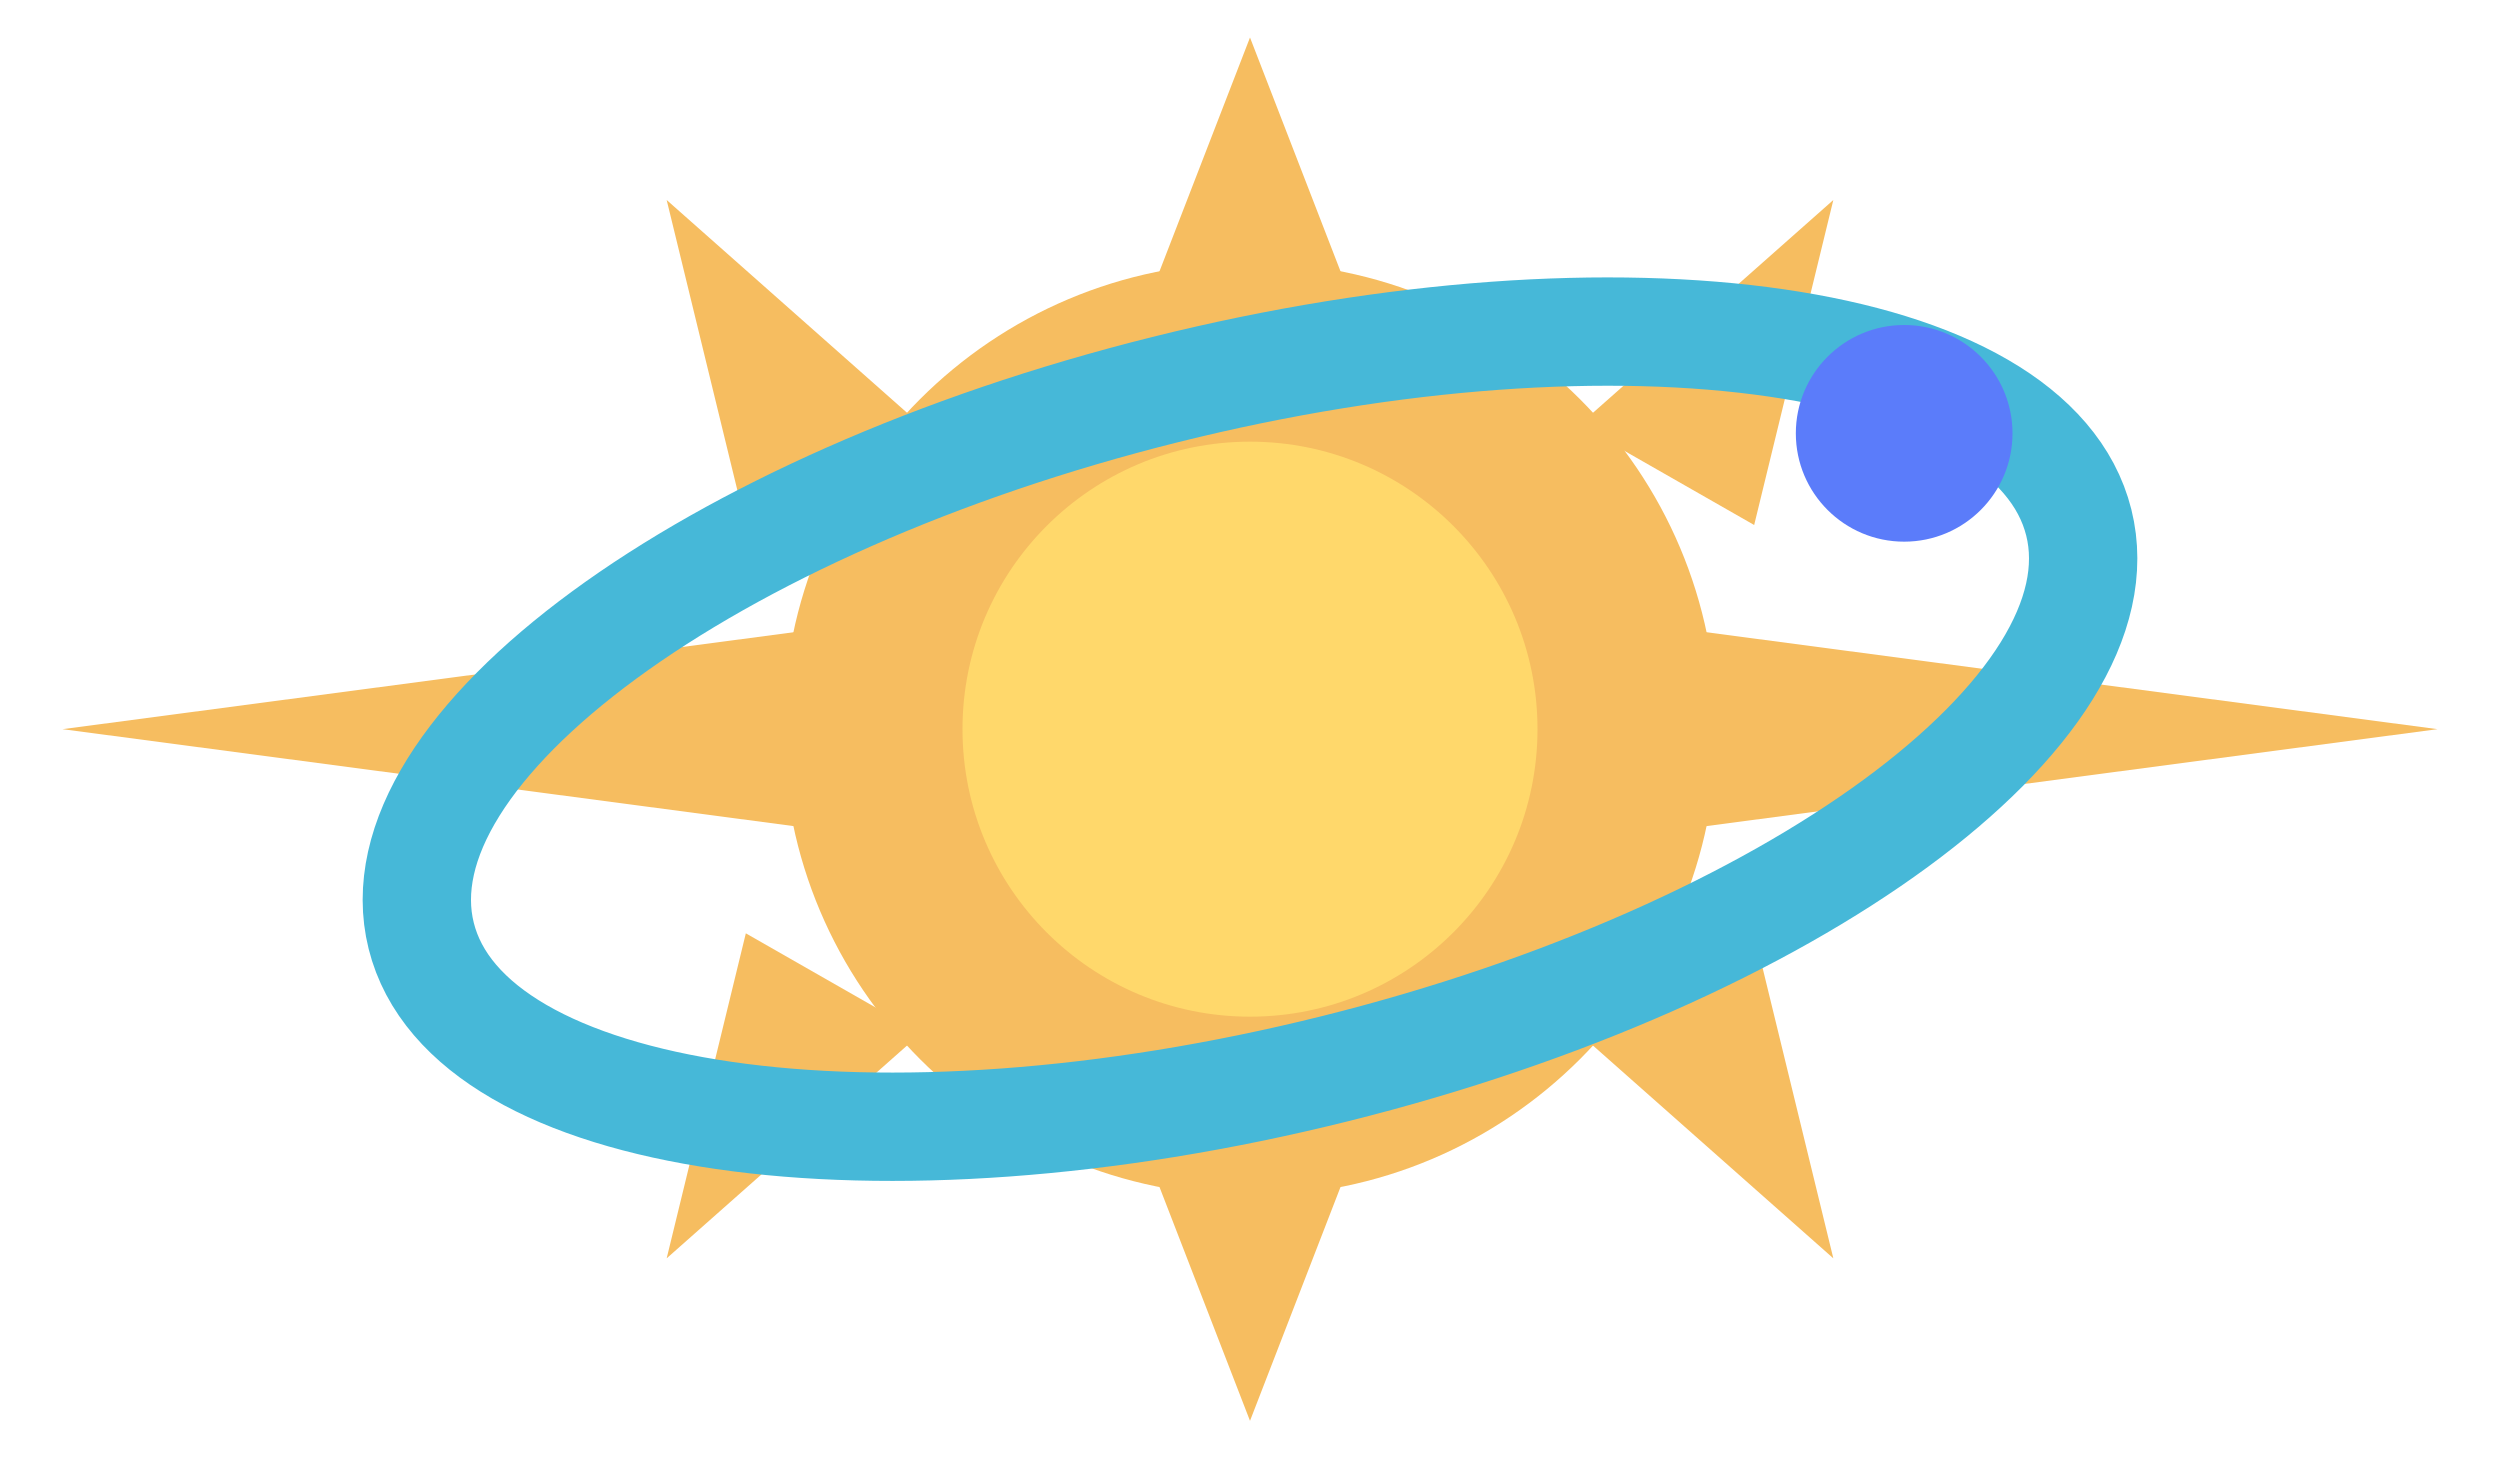
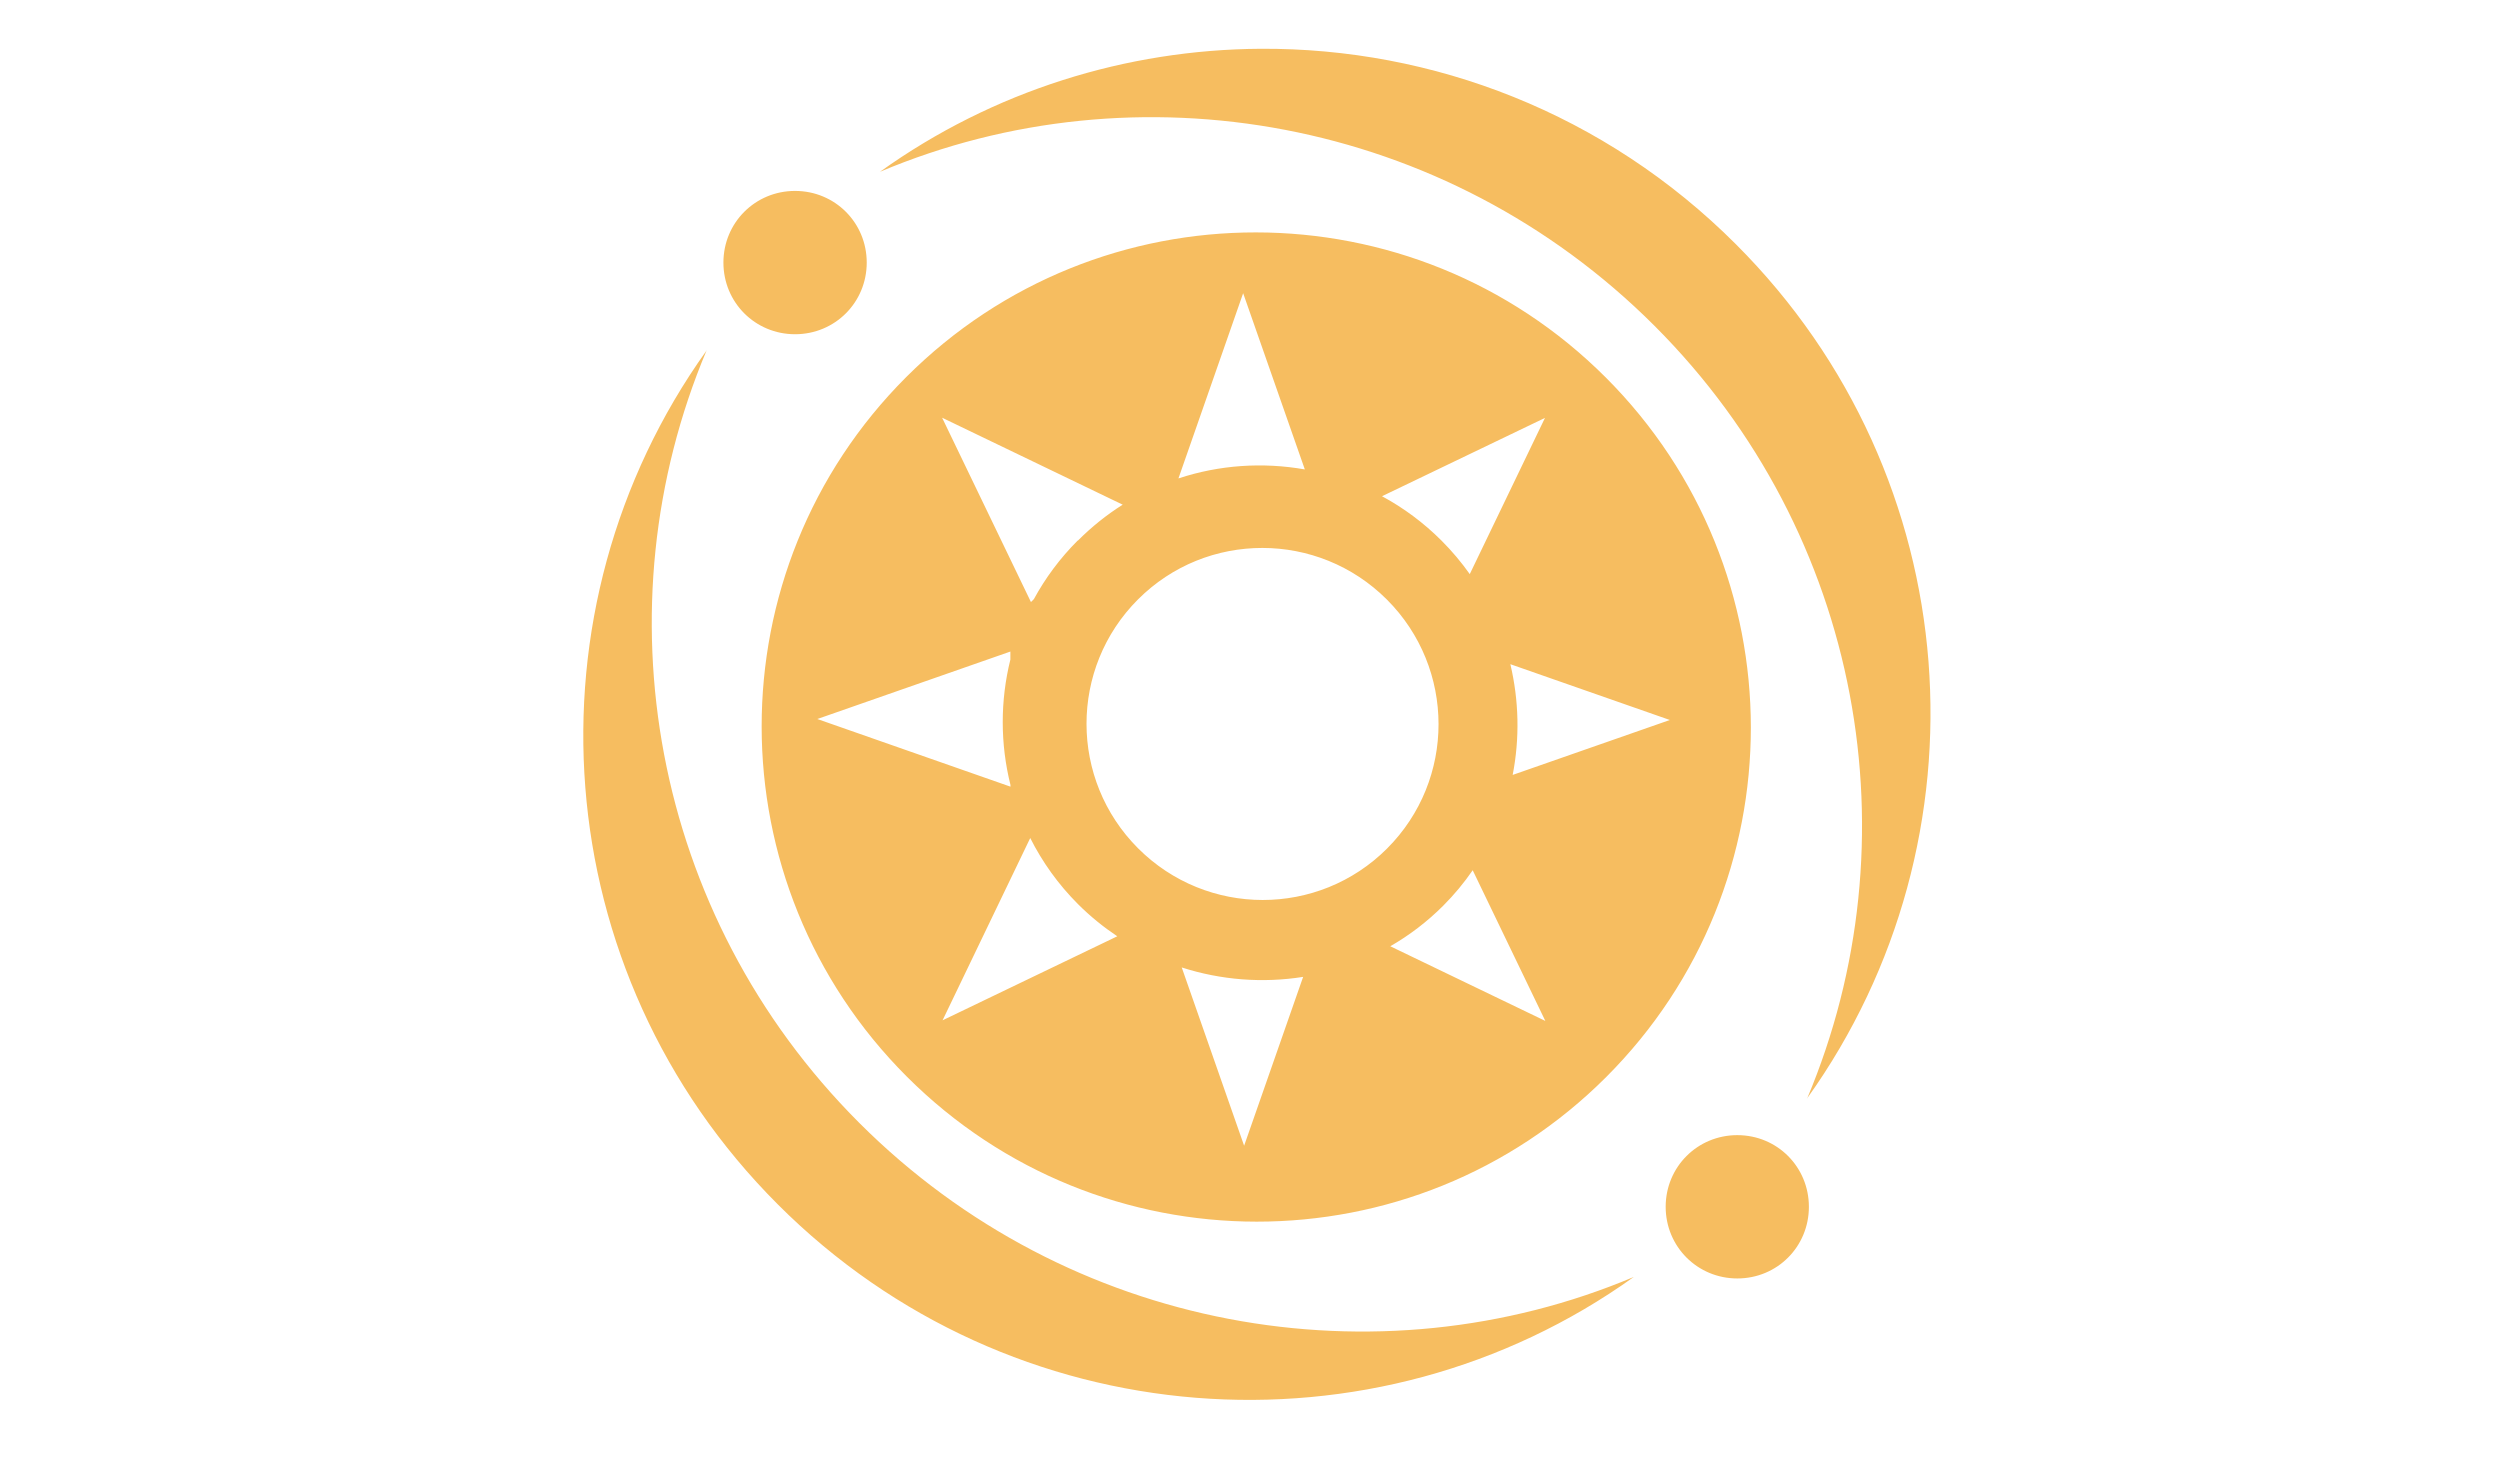
- <svg xmlns="http://www.w3.org/2000/svg" width="1200" height="700" viewBox="0 0 1200 700">
-   <g fill="#f6bd60">
-     <circle cx="600" cy="350" r="224" />
-     <path d="M552 142 600 18 648 142ZM758 204 880 96 842 252ZM808 302 1170 350 808 398ZM842 448 880 604 758 496ZM648 558 600 682 552 558ZM442 496 320 604 358 448ZM392 398 30 350 392 302ZM358 252 320 96 442 204Z" />
-   </g>
-   <circle cx="600" cy="350" r="138" fill="#ffd86b" />
-   <ellipse cx="600" cy="350" rx="410" ry="168" fill="none" stroke="#46b8d8" stroke-width="52" transform="rotate(-14 600 350)" />
-   <circle cx="914" cy="208" r="52" fill="#5b7cfa" />
+ <svg xmlns="http://www.w3.org/2000/svg" width="1200" height="700" viewBox="0 0 512 512">
+   <path fill="#f6bd60" d="M259.72 17.125c-46.945.28-93.808 14.67-133.626 43.188 90.04-37.994 198.53-19.315 271.937 54.093 73.324 73.342 91.483 181.133 53.626 271.125 65.043-90.962 56.77-217.948-25.03-299.75-46.024-46.074-106.55-69.016-166.907-68.655zM451.655 385.53c-.044.063-.08.127-.125.19l.033.06c.034-.08.06-.167.093-.25zM96.28 67.03c-14.01 0-25.155 11.162-25.155 25.157 0 14.012 11.16 25.157 25.156 25.157 14.013 0 25.157-11.16 25.157-25.156 0-14.012-11.16-25.157-25.156-25.157zm161.782 14.564c-44.438-.03-88.87 16.9-122.75 50.78-67.772 67.777-67.662 177.742.188 245.595 67.865 67.867 177.805 67.916 245.563.155 67.772-67.776 67.693-177.74-.157-245.594-33.932-33.933-78.405-50.908-122.844-50.936zm-4.468 21.344l21.656 61.874c-14.76-2.616-30.052-1.584-44.375 3.157l22.72-65.032zM65.28 122.844c-.033.082-.058.168-.093.25.044-.062.082-.126.126-.188l-.032-.062zm-.093.25C.144 214.057 8.417 341.044 90.22 422.844c81.817 81.912 209.517 90.654 300.53 25.47-90.042 37.992-198.53 19.313-271.938-54.095-73.323-73.343-91.48-181.134-53.624-271.126zm82.72 23.562l63.405 30.53c-5.604 3.53-10.878 7.743-15.75 12.626l-.03-.062c-6.252 6.25-11.38 13.19-15.407 20.594l-1.03 1.03-31.19-64.718zm211.655.063l-26.406 54.843c-2.922-4.126-6.224-8.068-9.906-11.75-6.34-6.34-13.39-11.536-20.906-15.594l57.22-27.5zm-99.218 45.655c15.813.01 31.644 6.05 43.72 18.125 24.148 24.15 24.178 63.29.06 87.406-24.116 24.118-63.256 24.088-87.405-.062-24.15-24.15-24.15-63.29-.032-87.406 12.058-12.06 27.842-18.074 43.656-18.063zm-88.47 36.375v2.813c-3.59 14.433-3.58 29.592.032 44.03v.594l-67.812-23.75 67.78-23.687zm175.532 4.438l56 19.593-55.187 19.282c2.51-12.828 2.213-26.11-.814-38.875zm-168.562 61.03c4.216 8.38 9.796 16.235 16.78 23.22 4.282 4.28 8.915 8.028 13.782 11.28l-61.344 29.5 30.782-64zm155.344 11.313l25.5 52.908-54.438-26.22c6.65-3.815 12.897-8.556 18.563-14.218 3.9-3.9 7.35-8.073 10.375-12.47zM232.03 339.657c13.79 4.442 28.437 5.565 42.626 3.313l-20.72 59.28-21.905-62.594zm195.064 58.875c-14.012 0-25.156 11.162-25.156 25.158 0 14.01 11.16 25.156 25.156 25.156 14.012 0 25.125-11.16 25.125-25.156 0-14.012-11.13-25.157-25.126-25.157z" />
</svg>
